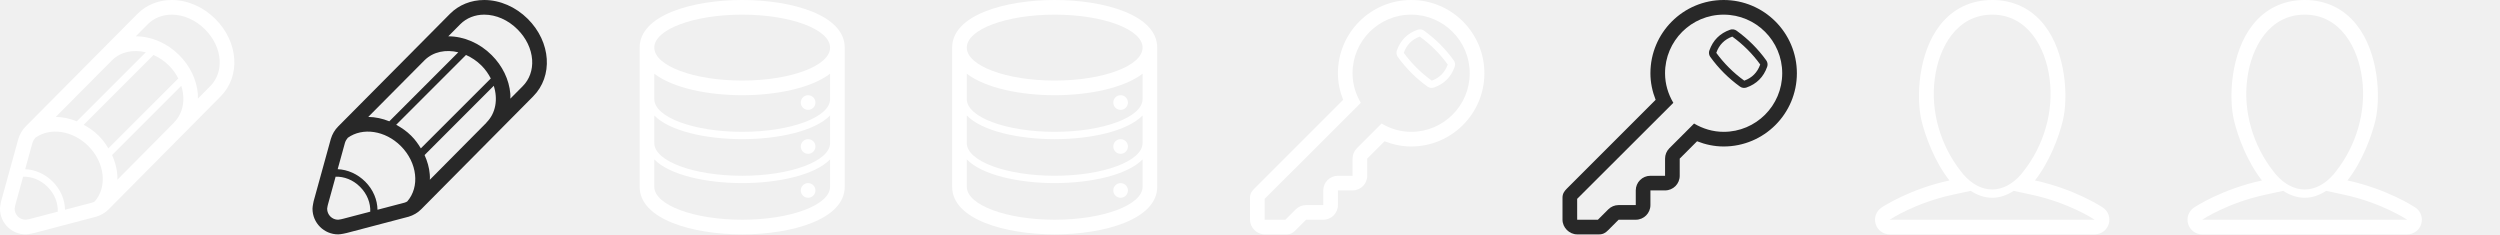
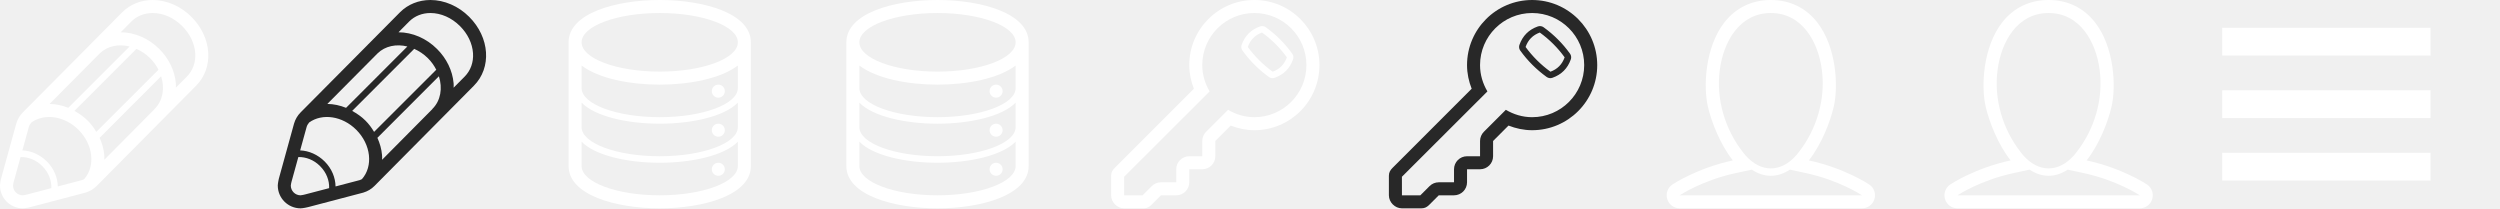
- <svg xmlns="http://www.w3.org/2000/svg" baseProfile="tiny" width="320" height="30" preserveAspectRatio="xMaxYMax meet" viewBox="0 0 320 30">
+ <svg xmlns="http://www.w3.org/2000/svg" baseProfile="tiny" width="360" height="30" preserveAspectRatio="xMaxYMax meet" viewBox="0 0 360 30">
  <path fill="#fff" d="M27.558 2.419c-1.543-1.54-3.575-2.419-5.577-2.419-1.689 0-3.242.626-4.374 1.76l-4.561 4.598-.049.035-.02.026h.01l-9.692 9.759c-.444.443-.767.996-.947 1.599l-2.202 7.976c0 .021-.146.649-.146.966 0 1.811 1.475 3.281 3.286 3.281.361 0 1.06-.171 1.084-.176l7.944-2.088c.605-.181 1.162-.507 1.602-.952l14.306-14.423c2.607-2.604 2.314-6.97-.664-9.942m-12.548 19.889c-.068-.846-.312-1.676-.664-2.463l8.856-8.862c.547 1.713.264 3.504-.928 4.692l-.02.019.01.012-7.245 7.304c.01-.236.02-.463-.009-.702m-1.143-3.317c-.342-.576-.742-1.13-1.24-1.622-.566-.571-1.23-1.02-1.914-1.398l8.935-8.935c.703.312 1.377.754 1.973 1.348.508.504.898 1.071 1.201 1.659l-8.955 8.948zm-4.034-3.464c-.869-.35-1.777-.548-2.695-.562l7.227-7.275c1.104-1.078 2.715-1.388 4.296-.996l-8.828 8.833zm-5.927 12.479c-.103.025-.42.105-.635.119-.771-.007-1.396-.635-1.396-1.406.01-.154.073-.429.098-.527l.986-3.576c1.069-.028 2.227.389 3.125 1.298.928.919 1.357 2.096 1.309 3.179l-3.487.913zm4.414-1.158c-.02-1.259-.537-2.566-1.572-3.598-.977-.978-2.251-1.542-3.525-1.594l.933-3.38c.068-.228.2-.447.366-.642 1.885-1.348 4.775-.949 6.787 1.062 2.119 2.126 2.451 5.235.811 7.095-.107.056-.215.112-.332.147l-3.468.91zm18.583-15.811l-1.582 1.591c0-.211.029-.415 0-.633-.156-1.812-1.006-3.567-2.383-4.938-1.523-1.528-3.545-2.405-5.556-2.41l1.552-1.565c.781-.776 1.865-1.207 3.047-1.207 1.514 0 3.057.682 4.248 1.873 1.123 1.116 1.787 2.503 1.885 3.907.088 1.307-.342 2.51-1.211 3.382" />
  <g transform="translate(40)">
    <path fill="#282828" d="M27.558 2.419c-1.543-1.54-3.575-2.419-5.577-2.419-1.689 0-3.242.626-4.374 1.76l-4.561 4.598-.049.035-.02.026h.01l-9.692 9.759c-.444.443-.767.996-.947 1.599l-2.202 7.976c0 .021-.146.649-.146.966 0 1.811 1.475 3.281 3.286 3.281.361 0 1.06-.171 1.084-.176l7.944-2.088c.605-.181 1.162-.507 1.602-.952l14.306-14.423c2.607-2.604 2.314-6.97-.664-9.942m-12.548 19.889c-.068-.846-.312-1.676-.664-2.463l8.856-8.862c.547 1.713.264 3.504-.928 4.692l-.02.019.01.012-7.245 7.304c.01-.236.02-.463-.009-.702m-1.143-3.317c-.342-.576-.742-1.13-1.24-1.622-.566-.571-1.23-1.02-1.914-1.398l8.935-8.935c.703.312 1.377.754 1.973 1.348.508.504.898 1.071 1.201 1.659l-8.955 8.948zm-4.034-3.464c-.869-.35-1.777-.548-2.695-.562l7.227-7.275c1.104-1.078 2.715-1.388 4.296-.996l-8.828 8.833zm-5.927 12.479c-.103.025-.42.105-.635.119-.771-.007-1.396-.635-1.396-1.406.01-.154.073-.429.098-.527l.986-3.576c1.069-.028 2.227.389 3.125 1.298.928.919 1.357 2.096 1.309 3.179l-3.487.913zm4.414-1.158c-.02-1.259-.537-2.566-1.572-3.598-.977-.978-2.251-1.542-3.525-1.594l.933-3.38c.068-.228.2-.447.366-.642 1.885-1.348 4.775-.949 6.787 1.062 2.119 2.126 2.451 5.235.811 7.095-.107.056-.215.112-.332.147l-3.468.91zm18.583-15.811l-1.582 1.591c0-.211.029-.415 0-.633-.156-1.812-1.006-3.567-2.383-4.938-1.523-1.528-3.545-2.405-5.556-2.41l1.552-1.565c.781-.776 1.865-1.207 3.047-1.207 1.514 0 3.057.682 4.248 1.873 1.123 1.116 1.787 2.503 1.885 3.907.088 1.307-.342 2.51-1.211 3.382" />
  </g>
  <g transform="translate(80)">
    <g fill="#fff">
      <path d="M15 0c-6.321 0-13.125 1.906-13.125 6.094v17.812c0 4.186 6.804 6.094 13.125 6.094s13.125-1.908 13.125-6.094v-17.812c0-4.188-6.804-6.094-13.125-6.094zm11.25 23.906c0 2.33-5.037 4.219-11.25 4.219s-11.25-1.889-11.25-4.219v-3.503c1.937 1.996 6.61 3.034 11.25 3.034s9.312-1.038 11.25-3.034v3.503zm0-5.625h-.004l.004.029c0 2.314-5.037 4.189-11.25 4.189s-11.25-1.875-11.25-4.189l.003-.029h-.003v-3.503c1.937 1.996 6.61 3.034 11.25 3.034s9.312-1.038 11.25-3.034v3.503zm0-5.625h-.004l.004.029c0 2.314-5.037 4.189-11.25 4.189s-11.25-1.875-11.25-4.189l.003-.029h-.003v-3.22c2.458 1.871 6.962 2.752 11.25 2.752s8.793-.881 11.25-2.752v3.22zm-11.25-2.344c-6.213 0-11.25-1.89-11.25-4.219 0-2.331 5.037-4.219 11.25-4.219s11.25 1.888 11.25 4.219c0 2.33-5.037 4.219-11.25 4.219z" />
      <circle cx="23.438" cy="24.375" r=".938" />
      <circle cx="23.438" cy="18.75" r=".938" />
      <circle cx="23.438" cy="13.125" r=".938" />
    </g>
  </g>
  <g transform="translate(120)">
    <g fill="#fff">
      <path d="M15 0c-6.321 0-13.125 1.906-13.125 6.094v17.812c0 4.186 6.804 6.094 13.125 6.094 6.32 0 13.125-1.908 13.125-6.094v-17.812c0-4.188-6.805-6.094-13.125-6.094zm11.25 23.906c0 2.33-5.037 4.219-11.25 4.219s-11.25-1.889-11.25-4.219v-3.504c1.937 1.996 6.61 3.035 11.25 3.035 4.641 0 9.312-1.039 11.25-3.035v3.504zm0-5.625h-.004l.004.029c0 2.313-5.037 4.188-11.25 4.188s-11.25-1.874-11.25-4.187l.003-.029h-.003v-3.503c1.937 1.996 6.61 3.035 11.25 3.035 4.641 0 9.312-1.039 11.25-3.035v3.502zm0-5.625h-.004l.004.029c0 2.314-5.037 4.189-11.25 4.189s-11.25-1.875-11.25-4.189l.003-.029h-.003v-3.22c2.458 1.871 6.962 2.752 11.25 2.752s8.793-.881 11.25-2.752v3.22zm-11.25-2.344c-6.213 0-11.25-1.89-11.25-4.219 0-2.331 5.037-4.219 11.25-4.219s11.25 1.888 11.25 4.219c0 2.33-5.037 4.219-11.25 4.219z" />
      <circle cx="23.438" cy="24.375" r=".938" />
      <circle cx="23.438" cy="18.75" r=".938" />
      <circle cx="23.438" cy="13.125" r=".938" />
    </g>
  </g>
  <g transform="translate(160)">
    <g fill="#fff">
      <path d="M20.627 0c-5.177 0-9.374 4.2-9.374 9.375 0 1.205.252 2.346.668 3.403l-11.388 11.388c-.328.33-.533.645-.533 1.146v2.812c0 1.003.871 1.876 1.875 1.876h2.812c.503 0 .82-.199 1.151-.531l1.344-1.344h2.197c1.033 0 1.875-.84 1.875-1.875v-1.877h1.875c1.034 0 1.875-.838 1.875-1.873v-2.197l2.221-2.221c1.057.414 2.197.668 3.403.668 5.175 0 9.373-4.198 9.373-9.375-.001-5.175-4.199-9.375-9.374-9.375zm0 16.875c-1.389 0-2.674-.404-3.787-1.063l-.322.325-1.055 1.055-1.787 1.785c-.351.352-.548.83-.548 1.326v2.197h-1.875c-1.035 0-1.875.84-1.875 1.873v1.877h-2.197c-.497 0-.974.199-1.325.551l-1.329 1.328-2.648-.004-.003-2.672 10.934-10.915.001.002 1.376-1.378c-.659-1.113-1.061-2.399-1.061-3.787 0-4.141 3.357-7.5 7.5-7.5 4.141 0 7.498 3.359 7.498 7.5.001 4.141-3.356 7.5-7.497 7.5zM26.078 7.725c-1.051-1.465-2.33-2.742-3.801-3.801-.24-.171-.55-.218-.827-.117-1.302.457-2.192 1.347-2.649 2.65-.035.096-.052.199-.052.298 0 .19.059.373.17.53 1.055 1.467 2.336 2.745 3.8 3.799.239.174.548.218.826.12 1.303-.455 2.194-1.348 2.651-2.651.035-.096.052-.199.052-.3 0-.186-.059-.371-.17-.528zm-2.811 2.599c-1.387-.999-2.594-2.206-3.582-3.558.363-1.034 1.043-1.713 2.046-2.082 1.386.999 2.591 2.204 3.577 3.572-.367 1.027-1.044 1.702-2.041 2.068z" />
    </g>
  </g>
  <g transform="translate(200)">
    <g fill="#282828">
      <path d="M20.627 0c-5.177 0-9.374 4.2-9.374 9.375 0 1.205.252 2.346.668 3.403l-11.388 11.388c-.328.33-.533.645-.533 1.146v2.812c0 1.003.871 1.876 1.875 1.876h2.812c.503 0 .82-.199 1.151-.531l1.344-1.344h2.197c1.033 0 1.875-.84 1.875-1.875v-1.877h1.875c1.034 0 1.875-.838 1.875-1.873v-2.197l2.221-2.221c1.057.414 2.197.668 3.403.668 5.175 0 9.373-4.198 9.373-9.375-.001-5.175-4.199-9.375-9.374-9.375zm0 16.875c-1.389 0-2.674-.404-3.787-1.063l-.322.325-1.055 1.055-1.787 1.785c-.351.352-.548.83-.548 1.326v2.197h-1.875c-1.035 0-1.875.84-1.875 1.873v1.877h-2.197c-.497 0-.974.199-1.325.551l-1.329 1.328-2.648-.004-.003-2.672 10.934-10.915.001.002 1.376-1.378c-.659-1.113-1.061-2.399-1.061-3.787 0-4.141 3.357-7.5 7.5-7.5 4.141 0 7.498 3.359 7.498 7.5.001 4.141-3.356 7.5-7.497 7.5zM26.078 7.725c-1.051-1.465-2.33-2.742-3.801-3.801-.24-.171-.55-.218-.827-.117-1.302.457-2.192 1.347-2.649 2.65-.035.096-.052.199-.052.298 0 .19.059.373.17.53 1.055 1.467 2.336 2.745 3.8 3.799.239.174.548.218.826.12 1.303-.455 2.194-1.348 2.651-2.651.035-.096.052-.199.052-.3 0-.186-.059-.371-.17-.528zm-2.811 2.599c-1.387-.999-2.594-2.206-3.582-3.558.363-1.034 1.043-1.713 2.046-2.082 1.386.999 2.591 2.204 3.577 3.572-.367 1.027-1.044 1.702-2.041 2.068z" />
    </g>
  </g>
  <g transform="translate(240)">
    <path fill="#fff" d="M29.166 26.565c-.188-.126-3.607-2.367-8.693-3.468 1.864-2.365 3.061-5.543 3.572-7.659.705-2.933.431-8.67-2.387-12.246-1.642-2.088-3.946-3.192-6.658-3.192s-5.016 1.104-6.659 3.193c-2.817 3.576-3.091 9.313-2.385 12.246.511 2.116 1.708 5.293 3.572 7.659-5.086 1.101-8.505 3.342-8.693 3.468-.687.458-.994 1.312-.753 2.103.237.789.967 1.331 1.793 1.331h26.25c.826 0 1.556-.542 1.794-1.332.24-.79-.066-1.645-.753-2.103m-10.165-4.629l-.309.389c-2.234 2.568-5.15 2.568-7.385 0l-.309-.389c-2.609-3.309-3.907-7.683-3.348-11.858.512-4.012 2.812-8.203 7.35-8.203 4.537 0 6.838 4.191 7.349 8.203.555 4.175-.735 8.548-3.348 11.858m-17.126 6.189c.13-.087 3.305-2.168 8.05-3.194l2.328-.504c.831.546 1.744.886 2.747.886s1.916-.34 2.747-.886l2.328.504c4.709 1.017 7.873 3.077 8.05 3.194h-26.25z" />
  </g>
  <g transform="translate(280)">
    <path fill="#fff" d="M29.166 26.564c-.188-.125-3.607-2.366-8.693-3.467 1.864-2.365 3.062-5.543 3.572-7.66.705-2.933.432-8.67-2.387-12.246-1.642-2.087-3.946-3.191-6.658-3.191s-5.016 1.104-6.659 3.193c-2.817 3.576-3.091 9.313-2.385 12.246.511 2.116 1.708 5.293 3.572 7.659-5.086 1.102-8.505 3.342-8.693 3.469-.687.457-.994 1.312-.753 2.103.237.788.967 1.33 1.793 1.33h26.25c.826 0 1.557-.542 1.794-1.332.24-.79-.065-1.645-.753-2.104m-10.165-4.628l-.31.39c-2.233 2.567-5.149 2.567-7.384 0l-.309-.39c-2.609-3.309-3.907-7.683-3.348-11.857.512-4.013 2.812-8.204 7.35-8.204 4.537 0 6.838 4.191 7.35 8.203.554 4.175-.736 8.548-3.349 11.858m-17.126 6.189c.13-.087 3.305-2.168 8.05-3.193l2.328-.505c.831.546 1.744.886 2.747.886s1.916-.34 2.747-.886l2.328.505c4.709 1.017 7.873 3.076 8.05 3.193h-26.25z" />
  </g>
+   <g transform="translate(320)">
+     <rect y="4" fill-rule="evenodd" clip-rule="evenodd" fill="#fff" width="30" height="4" />
+     <rect y="13" fill-rule="evenodd" clip-rule="evenodd" fill="#fff" width="30" height="4" />
+     <rect y="22" fill-rule="evenodd" clip-rule="evenodd" fill="#fff" width="30" height="4" />
+   </g>
</svg>
